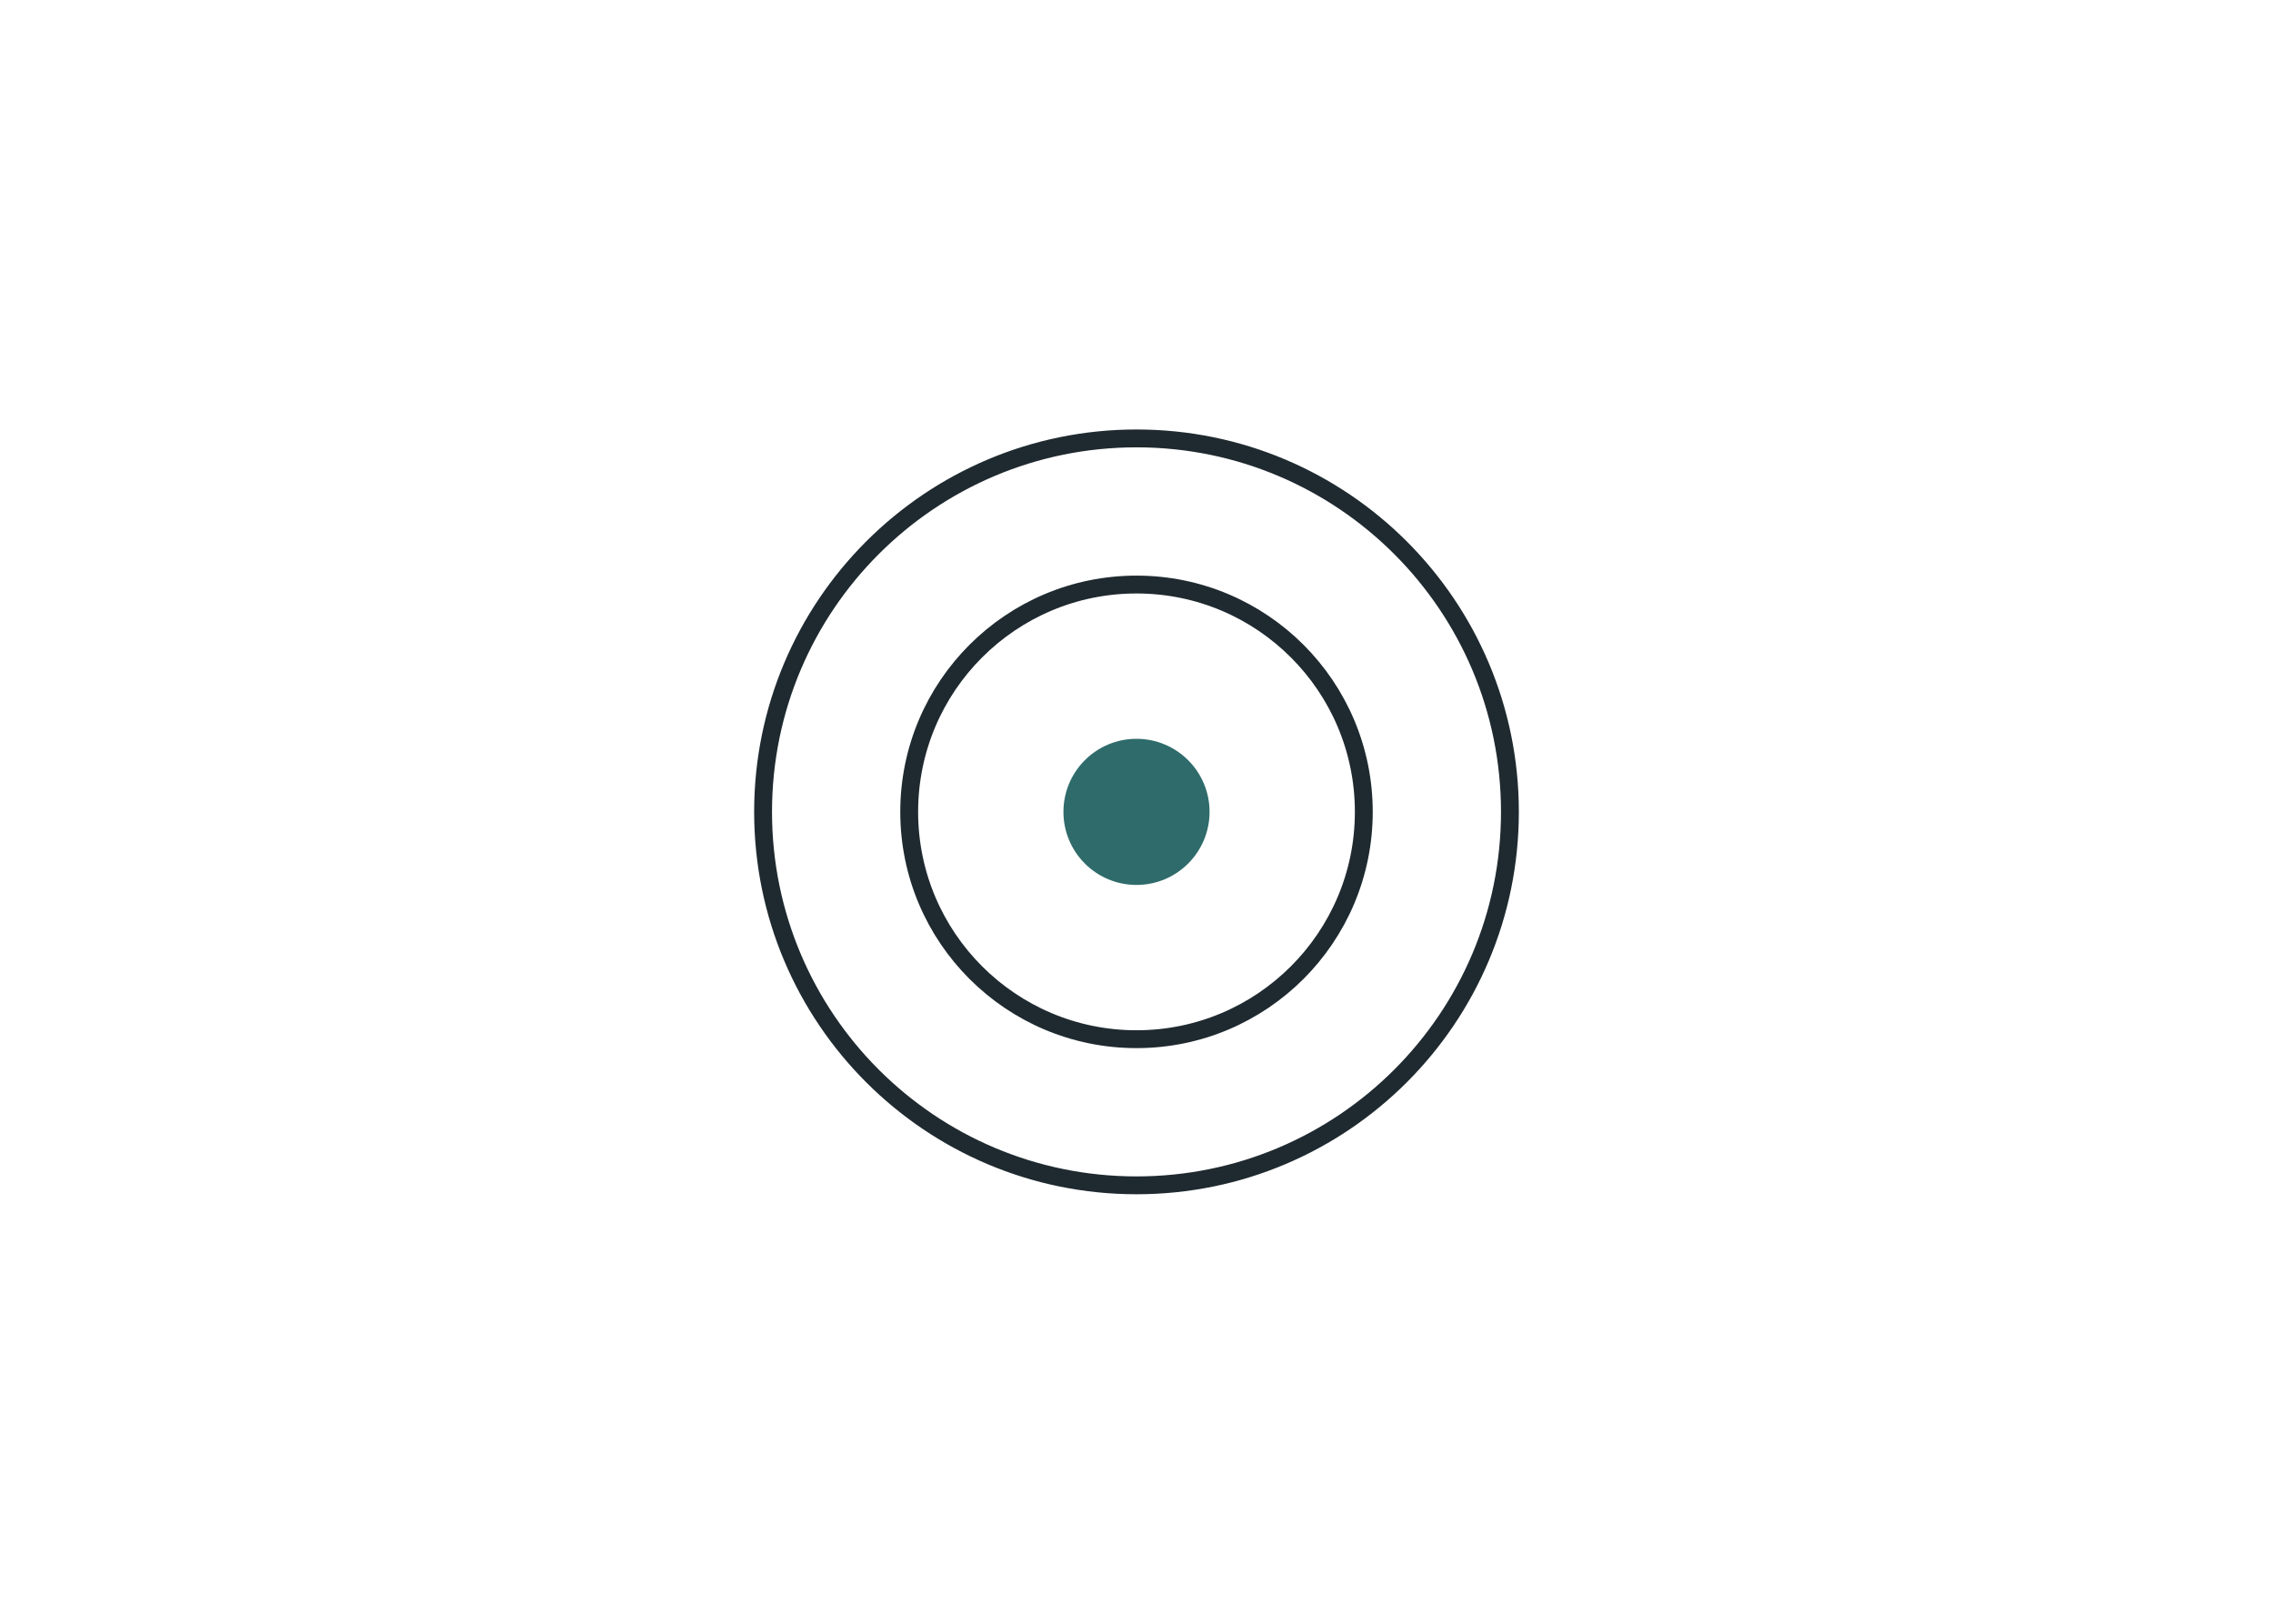
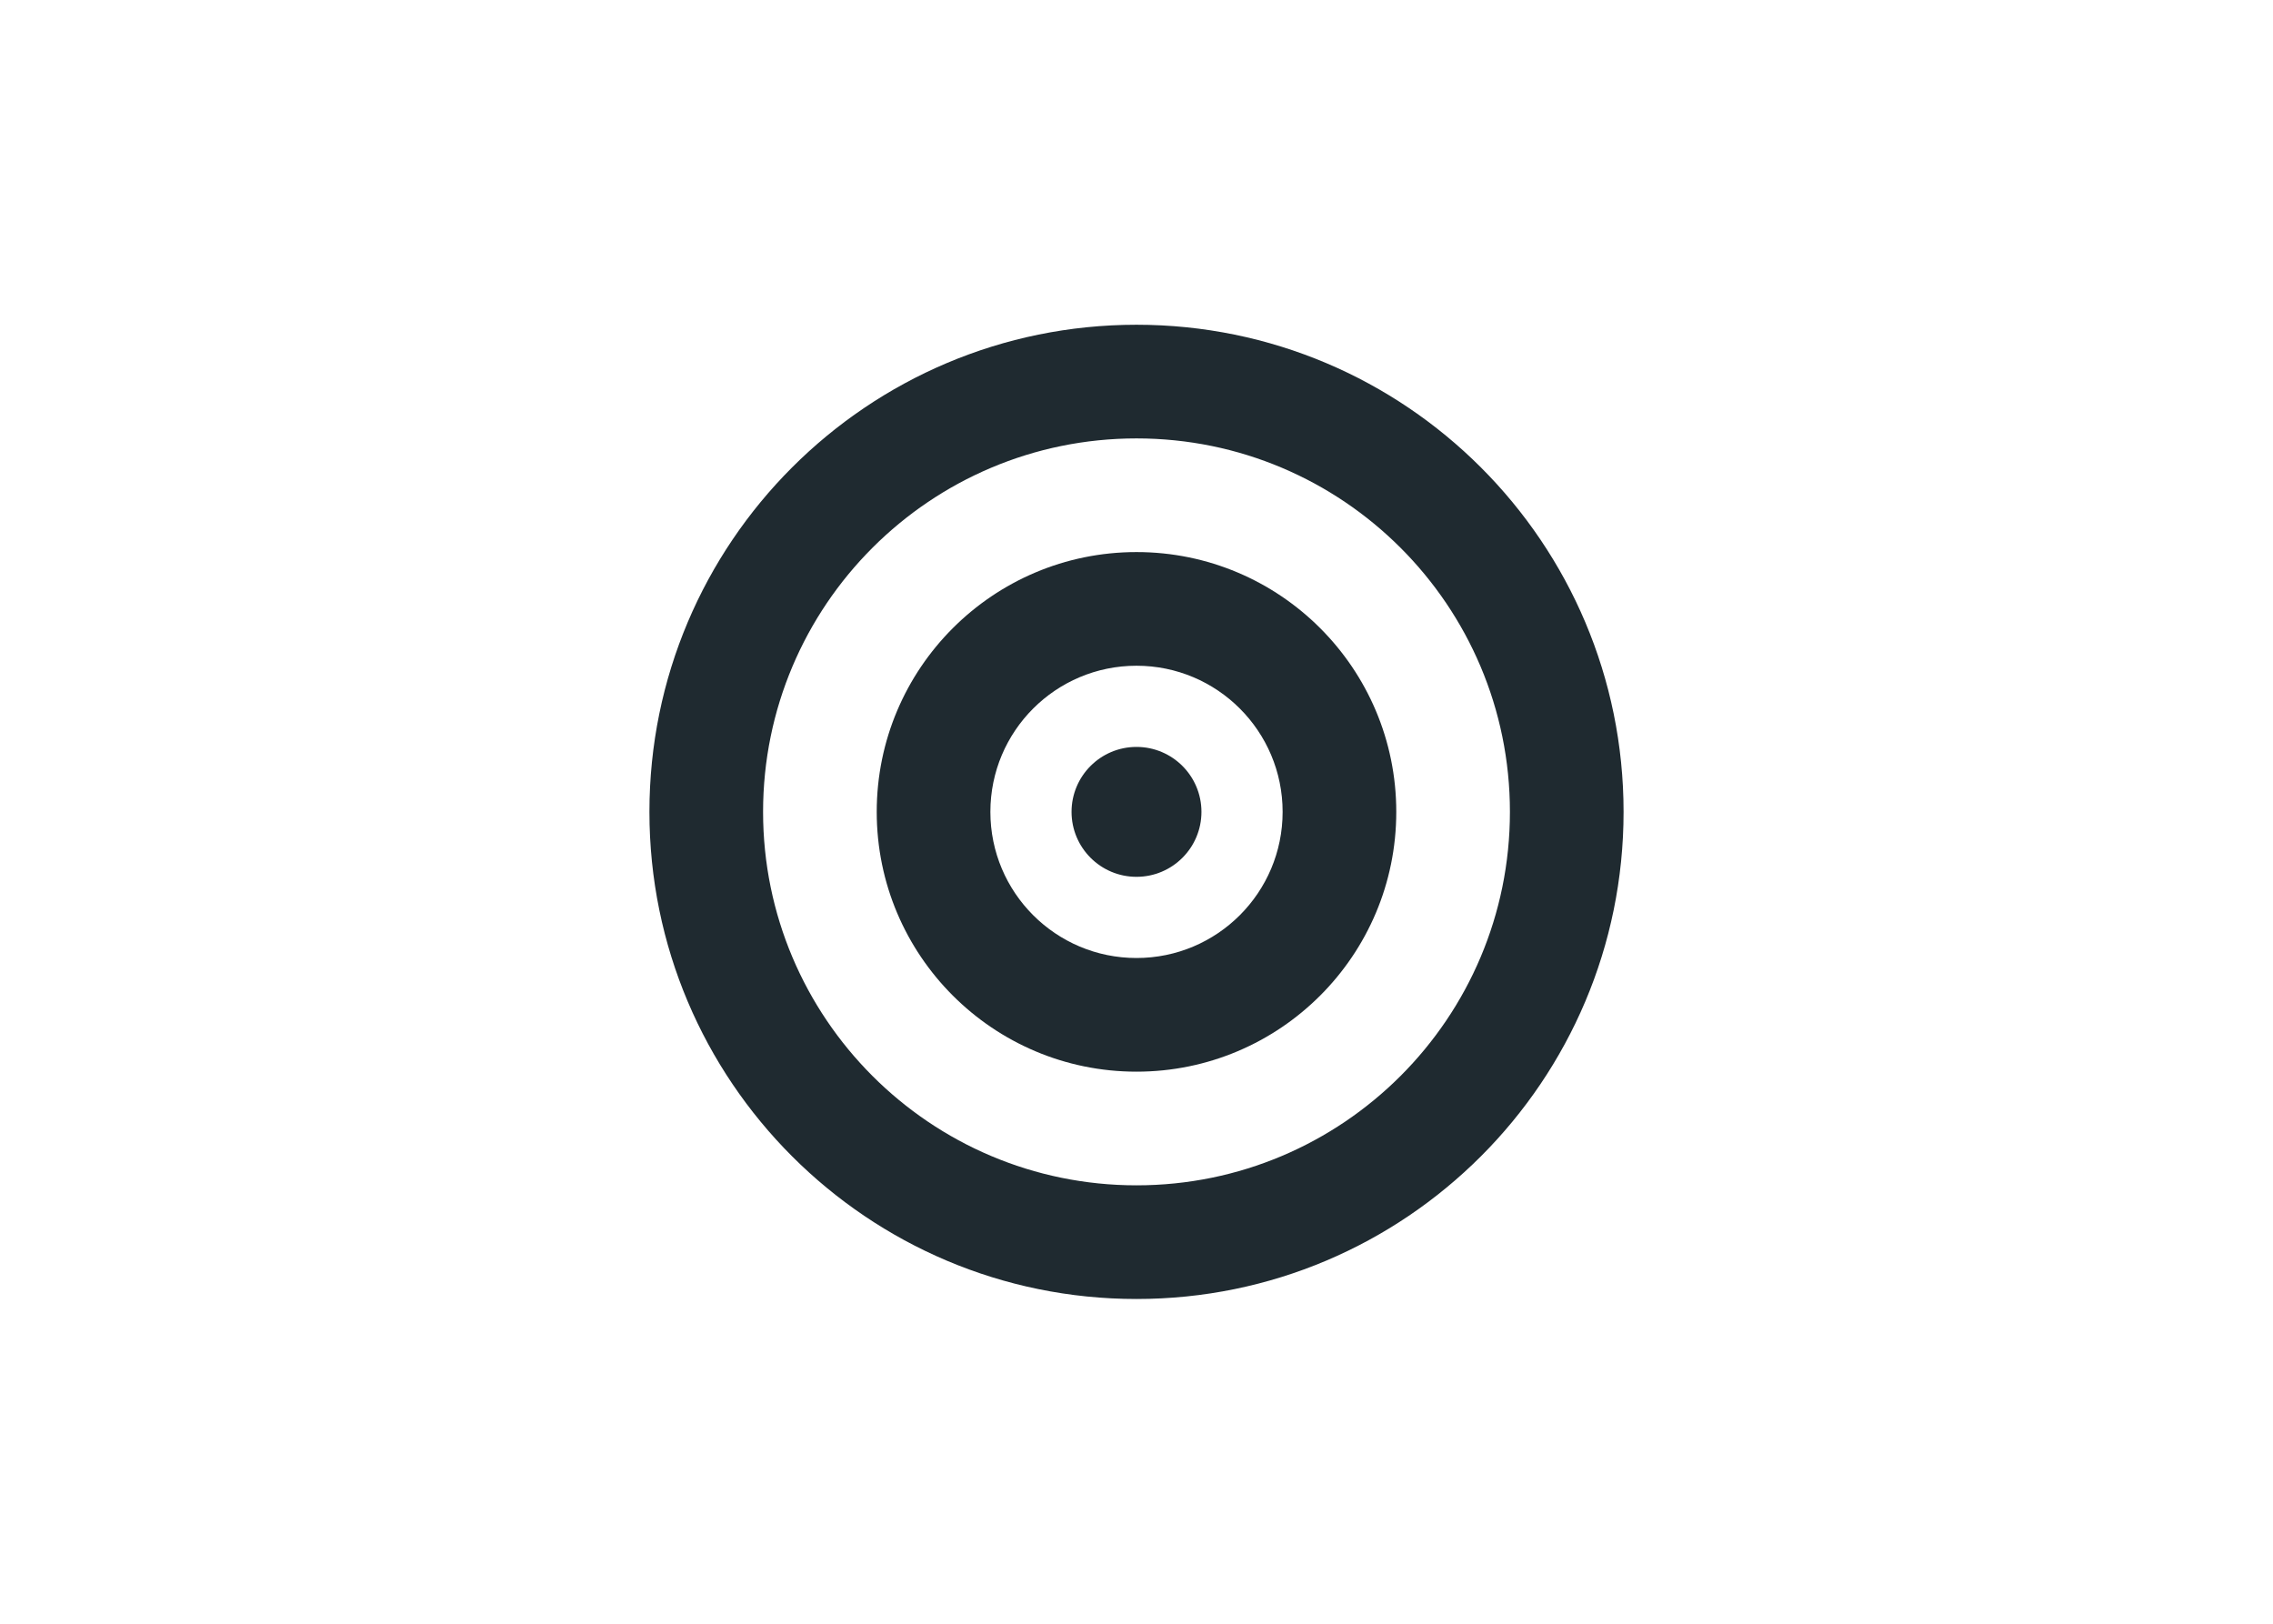
- <svg xmlns="http://www.w3.org/2000/svg" viewBox="0 0 280 200" fill="none">
-   <g stroke="#1F2A30" stroke-width="2.2" stroke-linecap="round" stroke-linejoin="round">
-     <circle cx="140" cy="100" r="46" stroke-width="2.2" />
-     <circle cx="140" cy="100" r="28" stroke="#1F2A30" stroke-width="2.2" />
-     <circle cx="140" cy="100" r="9" fill="#2F6B6B" stroke="none" />
-   </g>
+ <svg xmlns="http://www.w3.org/2000/svg" viewBox="0 0 280 200">
+   <path fill="#1F2A30" fill-rule="evenodd" d="M80 100a60 60 0 1 0 120 0a60 60 0 1 0 -120 0z M94 100a46 46 0 1 0 92 0a46 46 0 1 0 -92 0z" />
+   <path fill="#1F2A30" fill-rule="evenodd" d="M108 100a32 32 0 1 0 64 0a32 32 0 1 0 -64 0z M122 100a18 18 0 1 0 36 0a18 18 0 1 0 -36 0z" />
+   <path fill="#1F2A30" d="M132 100a8 8 0 1 0 16 0a8 8 0 1 0 -16 0z" />
</svg>
